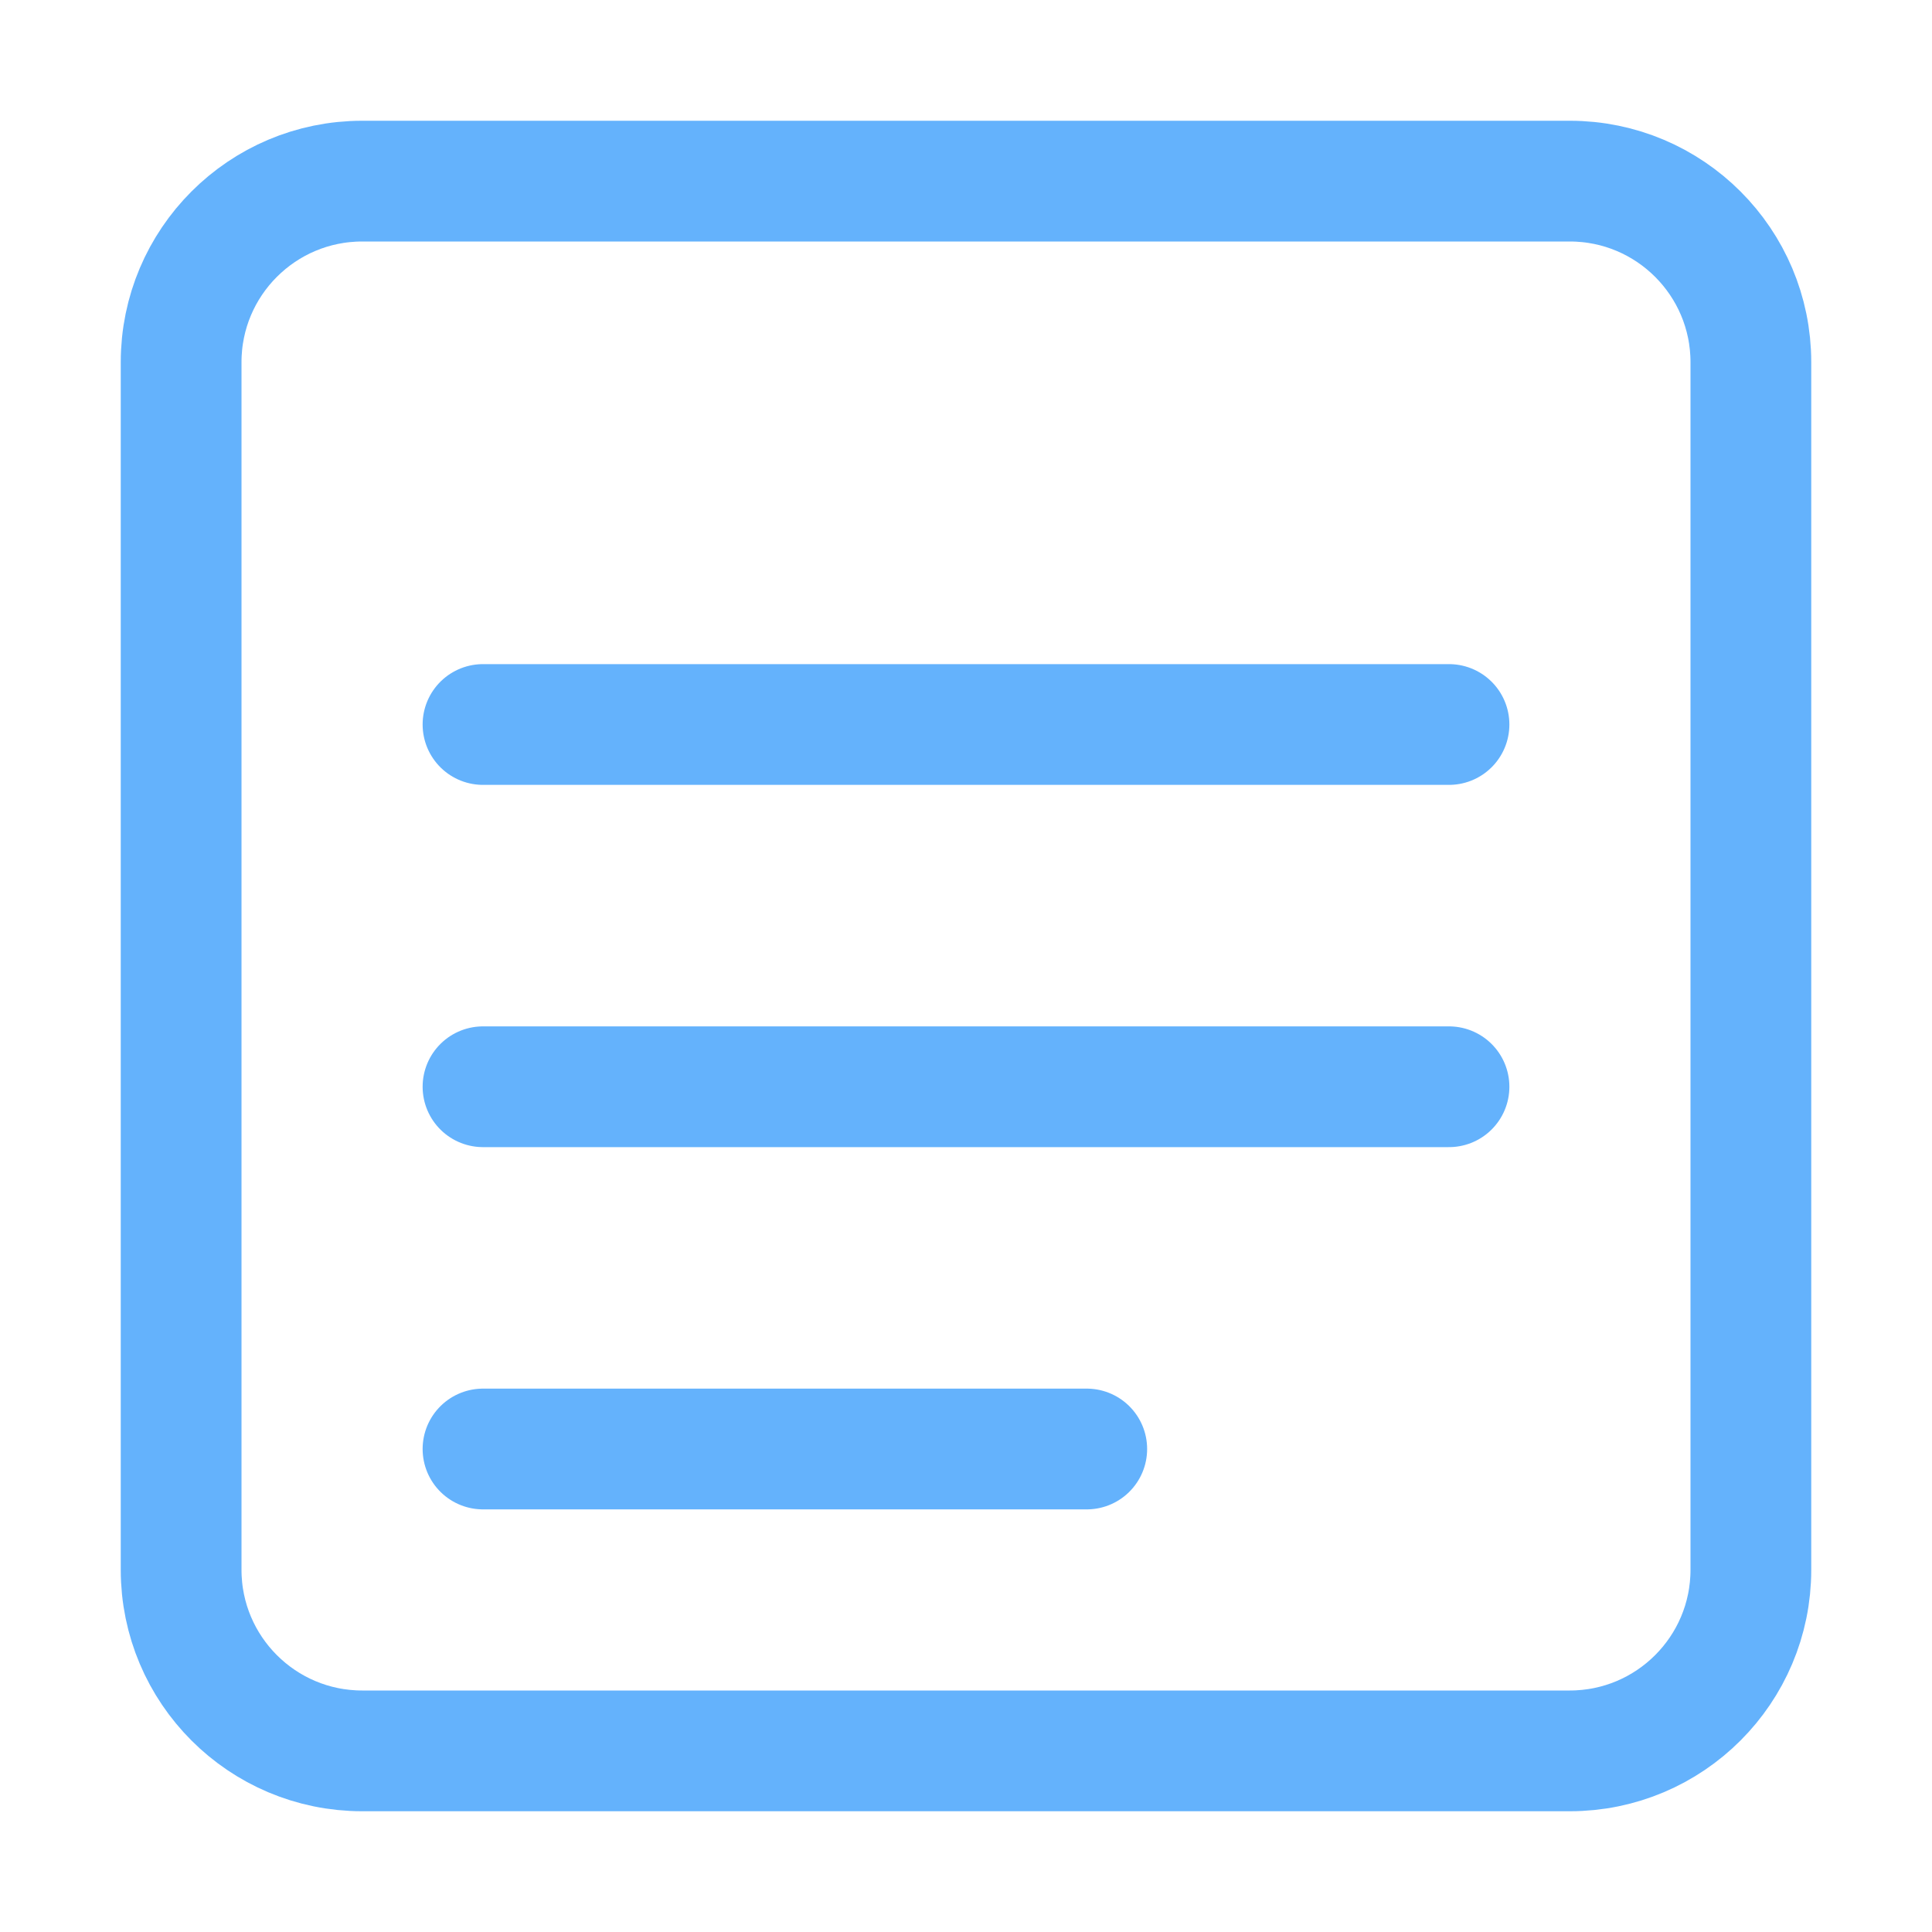
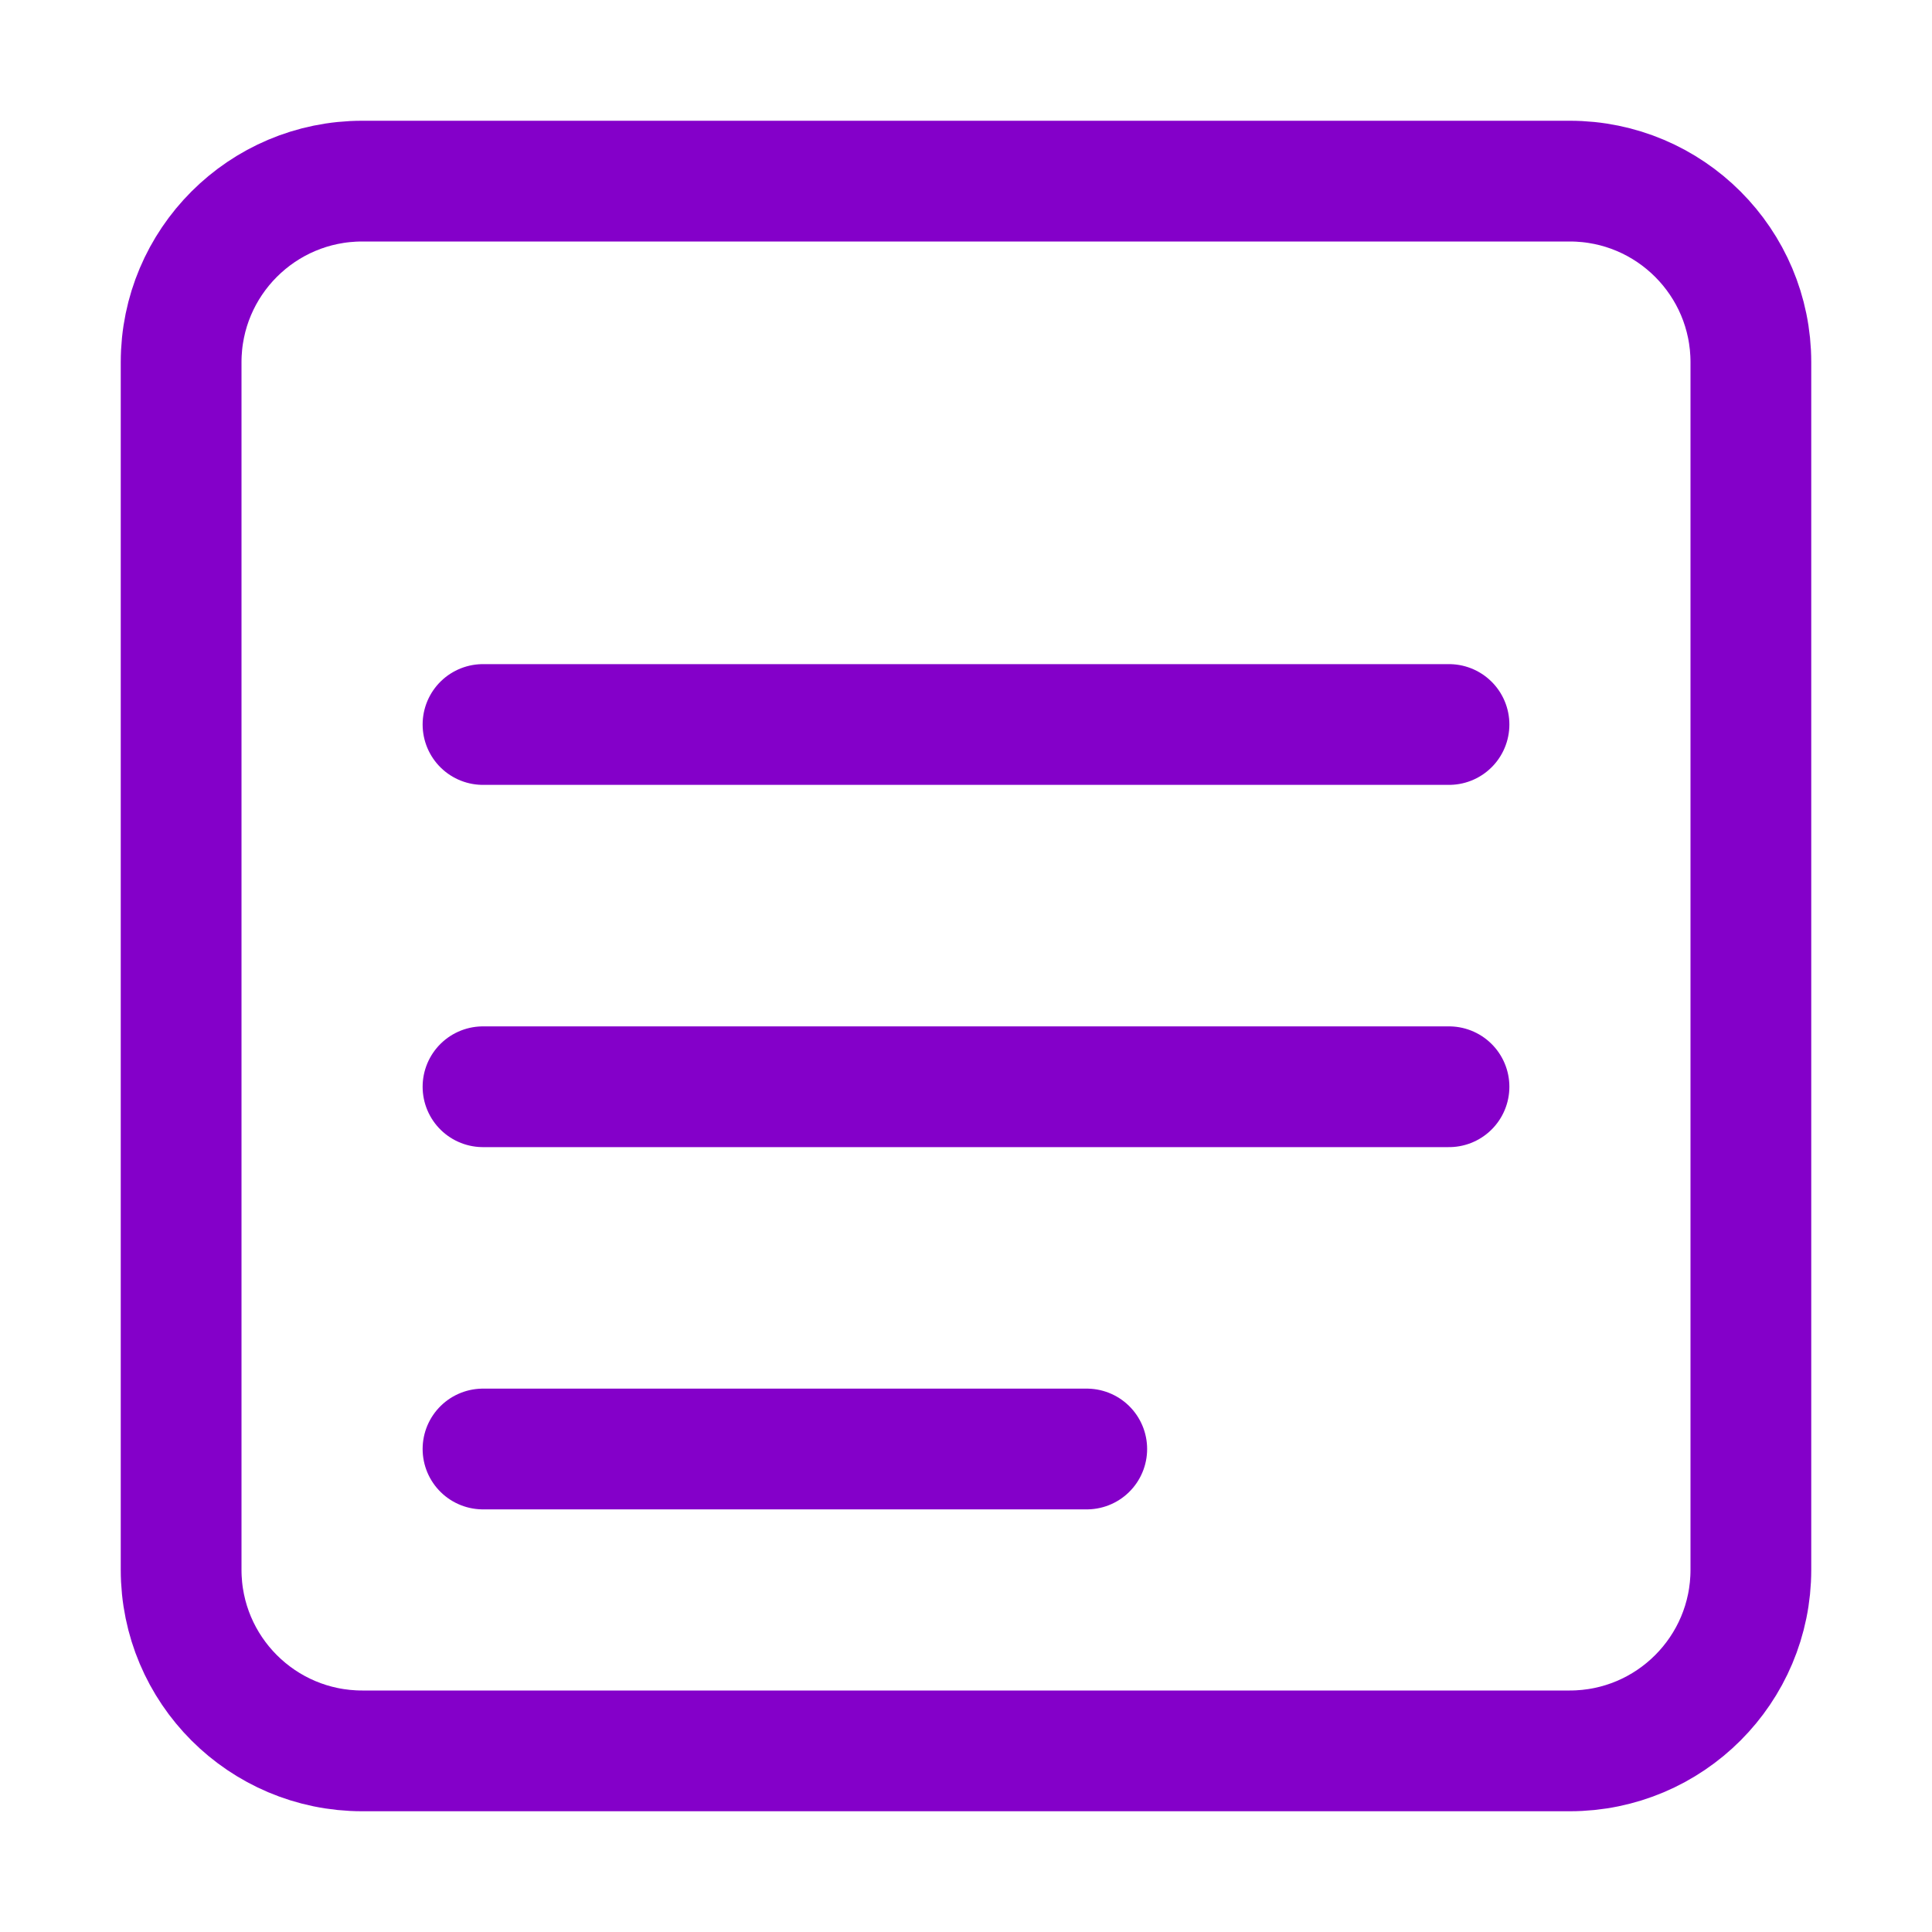
<svg xmlns="http://www.w3.org/2000/svg" width="16" height="16" viewBox="0 0 16 16" fill="none">
-   <rect x="1.5" y="1.5" width="13" height="13" rx="1.5" stroke="#64b2fc" stroke-width="1" />
-   <path d="M4 6h8M4 9h8M4 12h5" stroke="#64b2fc" stroke-width="1" stroke-linecap="round" />
+   <rect x="1.5" y="1.5" width="13" height="13" rx="1.5" stroke="#8400C9FF" stroke-width="1" />
+   <path d="M4 6h8M4 9h8M4 12h5" stroke="#8400C9FF" stroke-width="1" stroke-linecap="round" />
</svg>
